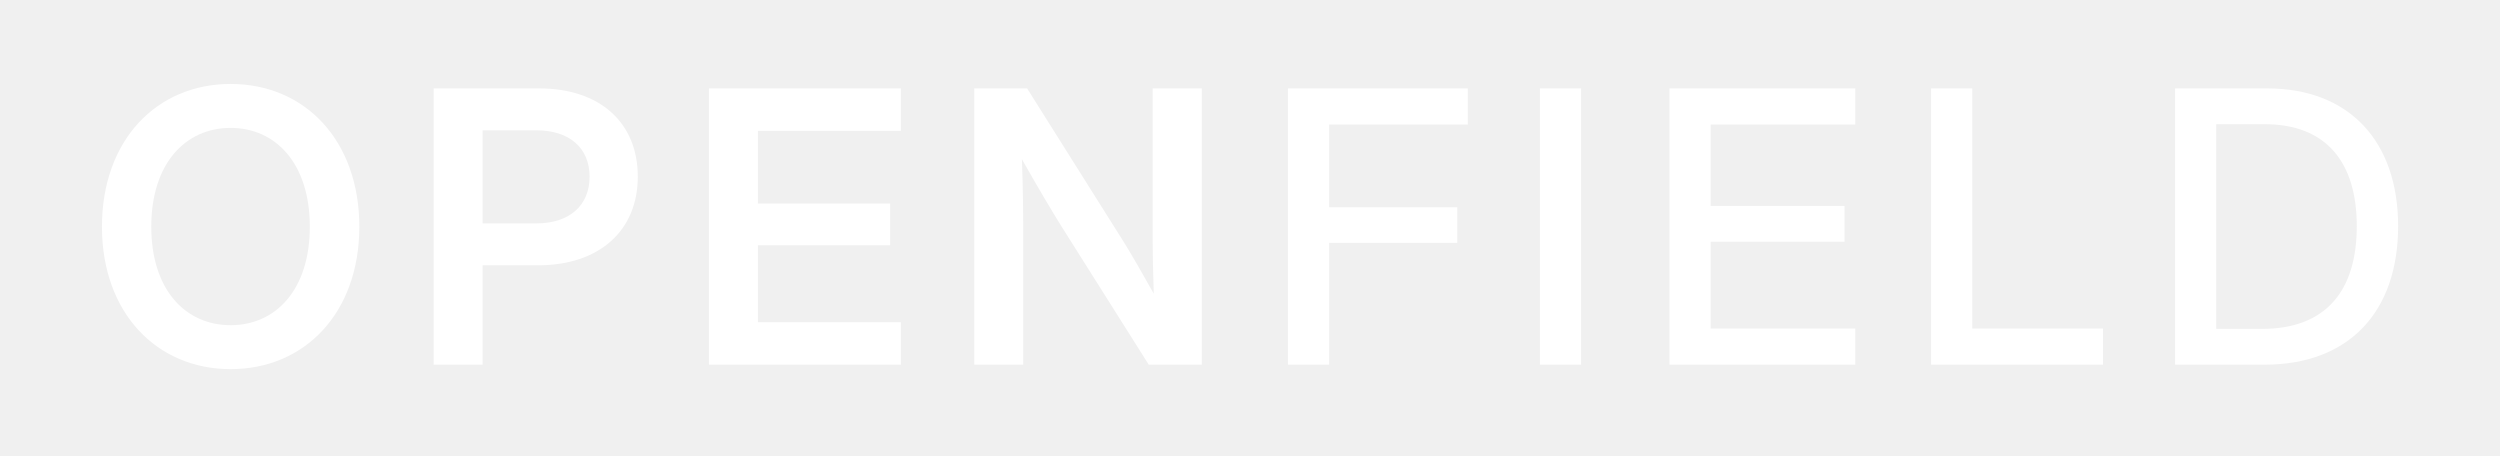
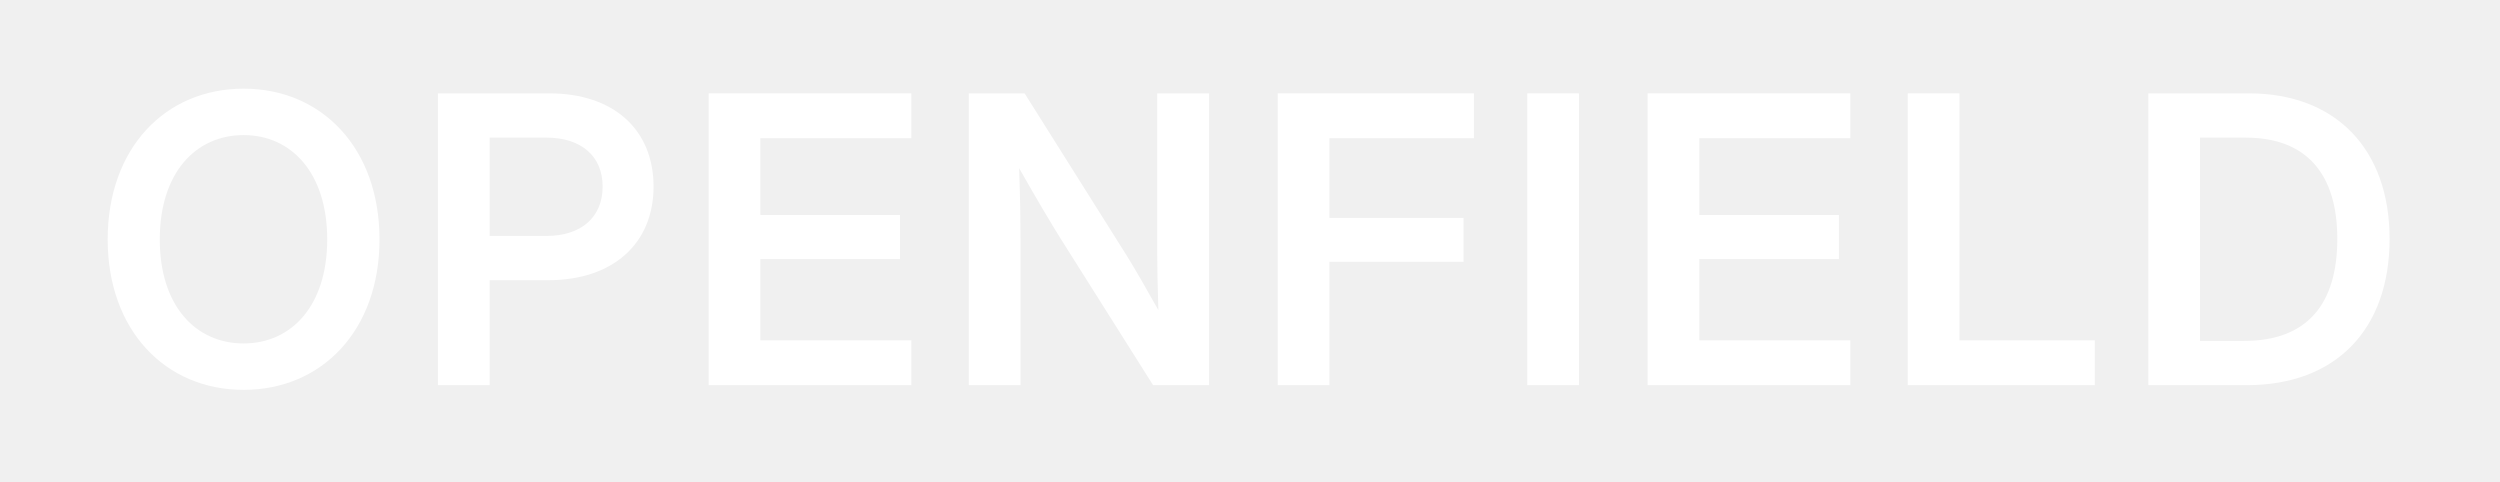
- <svg xmlns="http://www.w3.org/2000/svg" viewBox="0 0 395 72" width="395" height="72">
+ <svg xmlns="http://www.w3.org/2000/svg" viewBox="0 0 374 72" width="374" height="72">
  <g transform="translate(14 57.62)">
    <path d="M22.441 0.703C34.131 0.703 42.773 -8.174 42.773 -21.797C42.773 -35.479 34.131 -44.355 22.441 -44.355C10.752 -44.355 2.109 -35.479 2.109 -21.797C2.109 -8.203 10.752 0.703 22.441 0.703ZM22.441 -6.24C15.293 -6.24 9.902 -11.836 9.902 -21.797C9.902 -31.787 15.293 -37.412 22.441 -37.412C29.561 -37.412 34.951 -31.787 34.951 -21.797C34.951 -11.836 29.561 -6.24 22.441 -6.24Z" fill="#FFFFFF" />
-     <path d="M54.516 0.0H62.25V-15.703H71.039C80.619 -15.703 86.771 -21.123 86.771 -29.707C86.771 -38.262 80.766 -43.652 71.186 -43.652H54.516ZM62.25 -22.324V-37.031H70.746C75.961 -37.031 79.154 -34.248 79.154 -29.707C79.154 -25.137 75.961 -22.324 70.746 -22.324Z" fill="#FFFFFF" />
-     <path d="M98.016 0.0H128.338V-6.709H105.75V-18.867H126.639V-25.459H105.75V-36.943H128.338V-43.652H98.016Z" fill="#FFFFFF" />
-     <path d="M139.934 0.0H147.668V-21.943C147.668 -23.848 147.639 -27.598 147.463 -32.461C150.129 -27.744 152.443 -23.877 153.674 -21.914L167.502 0.0H175.881V-43.652H168.117V-19.863C168.117 -18.135 168.176 -14.502 168.293 -11.221C166.564 -14.326 164.631 -17.666 163.605 -19.307L148.283 -43.652H139.934Z" fill="#FFFFFF" />
-     <path d="M189.498 0.0H196.002V-19.248H216.246V-24.873H196.002V-37.939H217.916V-43.652H189.498Z" fill="#FFFFFF" />
-     <path d="M235.811 -43.652H229.307V0.0H235.811Z" fill="#FFFFFF" />
-     <path d="M249.779 0.0H279.135V-5.713H256.283V-19.424H277.436V-25.078H256.283V-37.939H279.135V-43.652H249.779Z" fill="#FFFFFF" />
-     <path d="M291.111 0.0H318.27V-5.713H297.615V-43.652H291.111Z" fill="#FFFFFF" />
-     <path d="M343.781 0.0C357.111 0.0 364.904 -8.32 364.904 -21.885C364.904 -35.391 357.082 -43.652 344.221 -43.652H329.66V0.0ZM336.164 -5.654V-37.998H343.811C353.537 -37.998 358.371 -31.992 358.371 -21.885C358.371 -11.719 353.537 -5.654 343.371 -5.654Z" fill="#FFFFFF" />
+     <path d="M51.516 0.0H59.25V-15.703H68.039C77.619 -15.703 83.771 -21.123 83.771 -29.707C83.771 -38.262 77.766 -43.652 68.186 -43.652H51.516ZM59.25 -22.324V-37.031H67.746C72.961 -37.031 76.154 -34.248 76.154 -29.707C76.154 -25.137 72.961 -22.324 67.746 -22.324Z" fill="#FFFFFF" />
+     <path d="M92.016 0.0H122.338V-6.709H99.75V-18.867H120.639V-25.459H99.75V-36.943H122.338V-43.652H92.016Z" fill="#FFFFFF" />
+     <path d="M130.934 0.0H138.668V-21.943C138.668 -23.848 138.639 -27.598 138.463 -32.461C141.129 -27.744 143.443 -23.877 144.674 -21.914L158.502 0.0H166.881V-43.652H159.117V-19.863C159.117 -18.135 159.176 -14.502 159.293 -11.221C157.564 -14.326 155.631 -17.666 154.605 -19.307L139.283 -43.652H130.934Z" fill="#FFFFFF" />
+     <path d="M177.146 0.0H184.881V-18.457H204.949V-25.02H184.881V-36.943H206.502V-43.652H177.146Z" fill="#FFFFFF" />
+     <path d="M222.217 -43.652H214.482V0.0H222.217Z" fill="#FFFFFF" />
+     <path d="M232.482 0.0H262.805V-6.709H240.217V-18.867H261.105V-25.459H240.217V-36.943H262.805V-43.652H232.482Z" fill="#FFFFFF" />
+     <path d="M271.4 0.0H299.379V-6.709H279.135V-43.652H271.4Z" fill="#FFFFFF" />
+     <path d="M322.125 0.0C335.484 0.0 343.482 -8.379 343.482 -21.885C343.482 -35.303 335.426 -43.652 322.447 -43.652H307.389V0.0ZM315.123 -6.621V-37.031H321.949C331.148 -37.031 335.66 -31.494 335.66 -21.885C335.66 -12.188 331.207 -6.621 321.715 -6.621Z" fill="#FFFFFF" />
  </g>
</svg>
